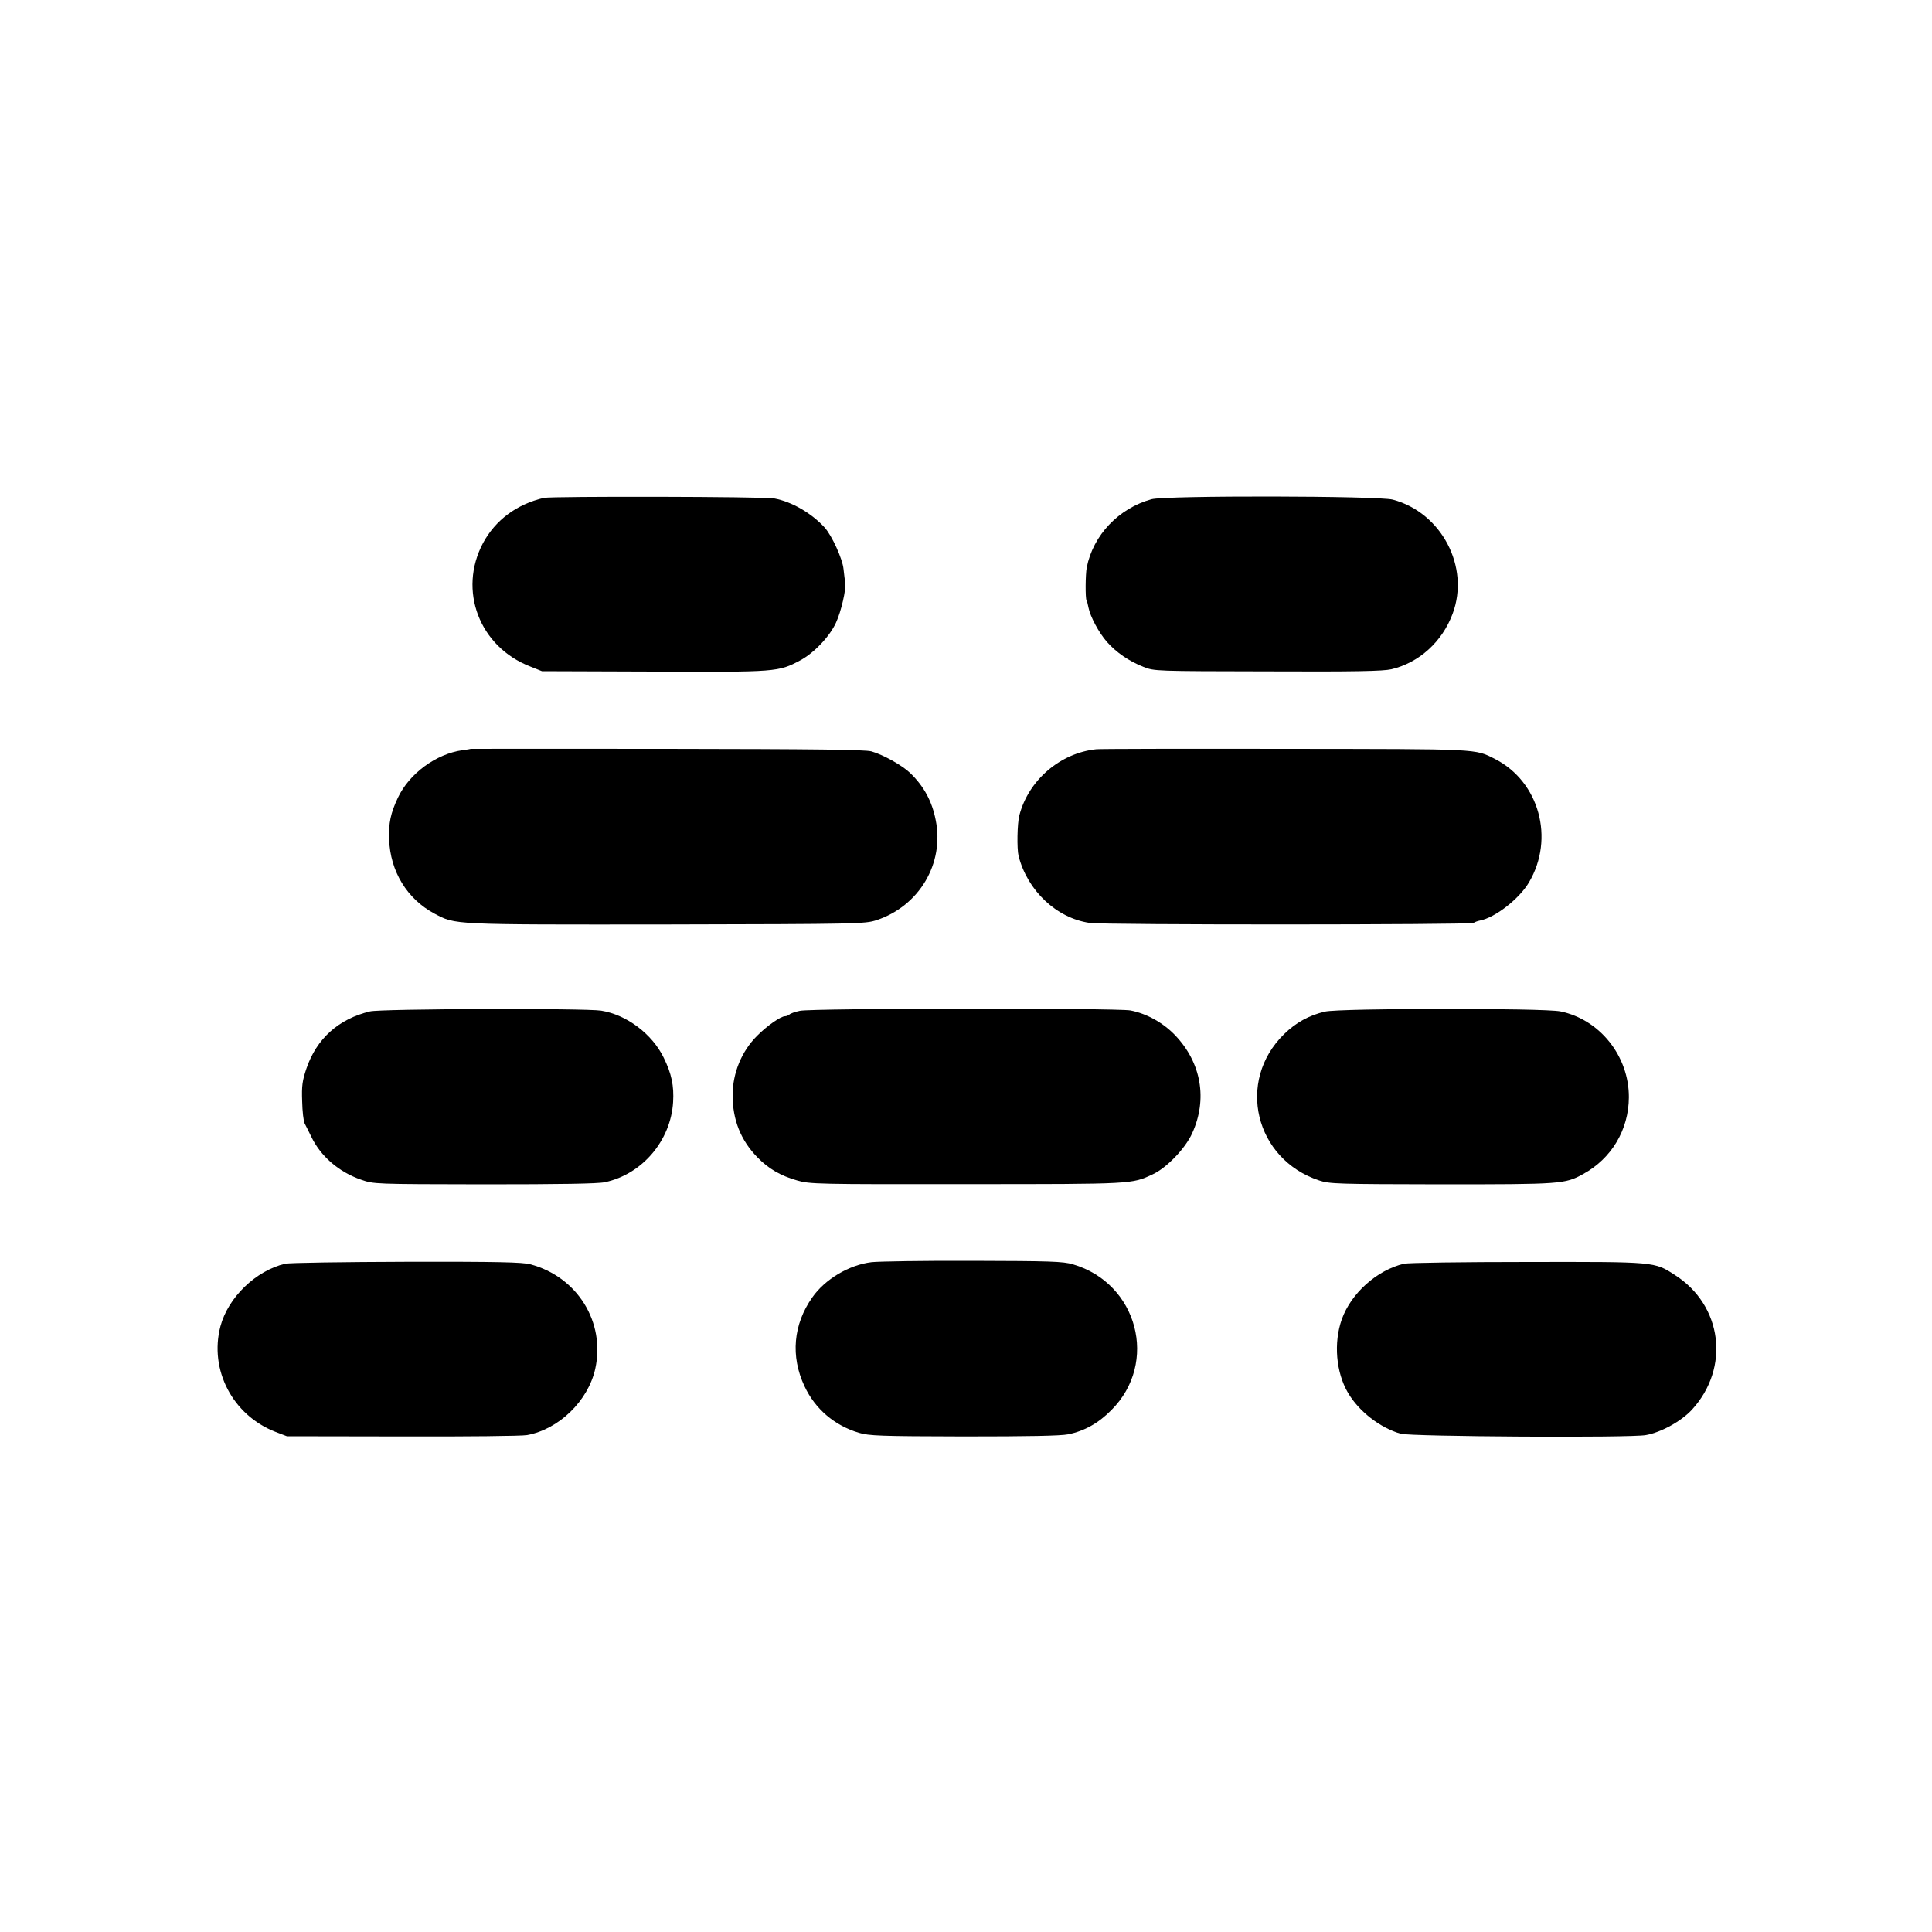
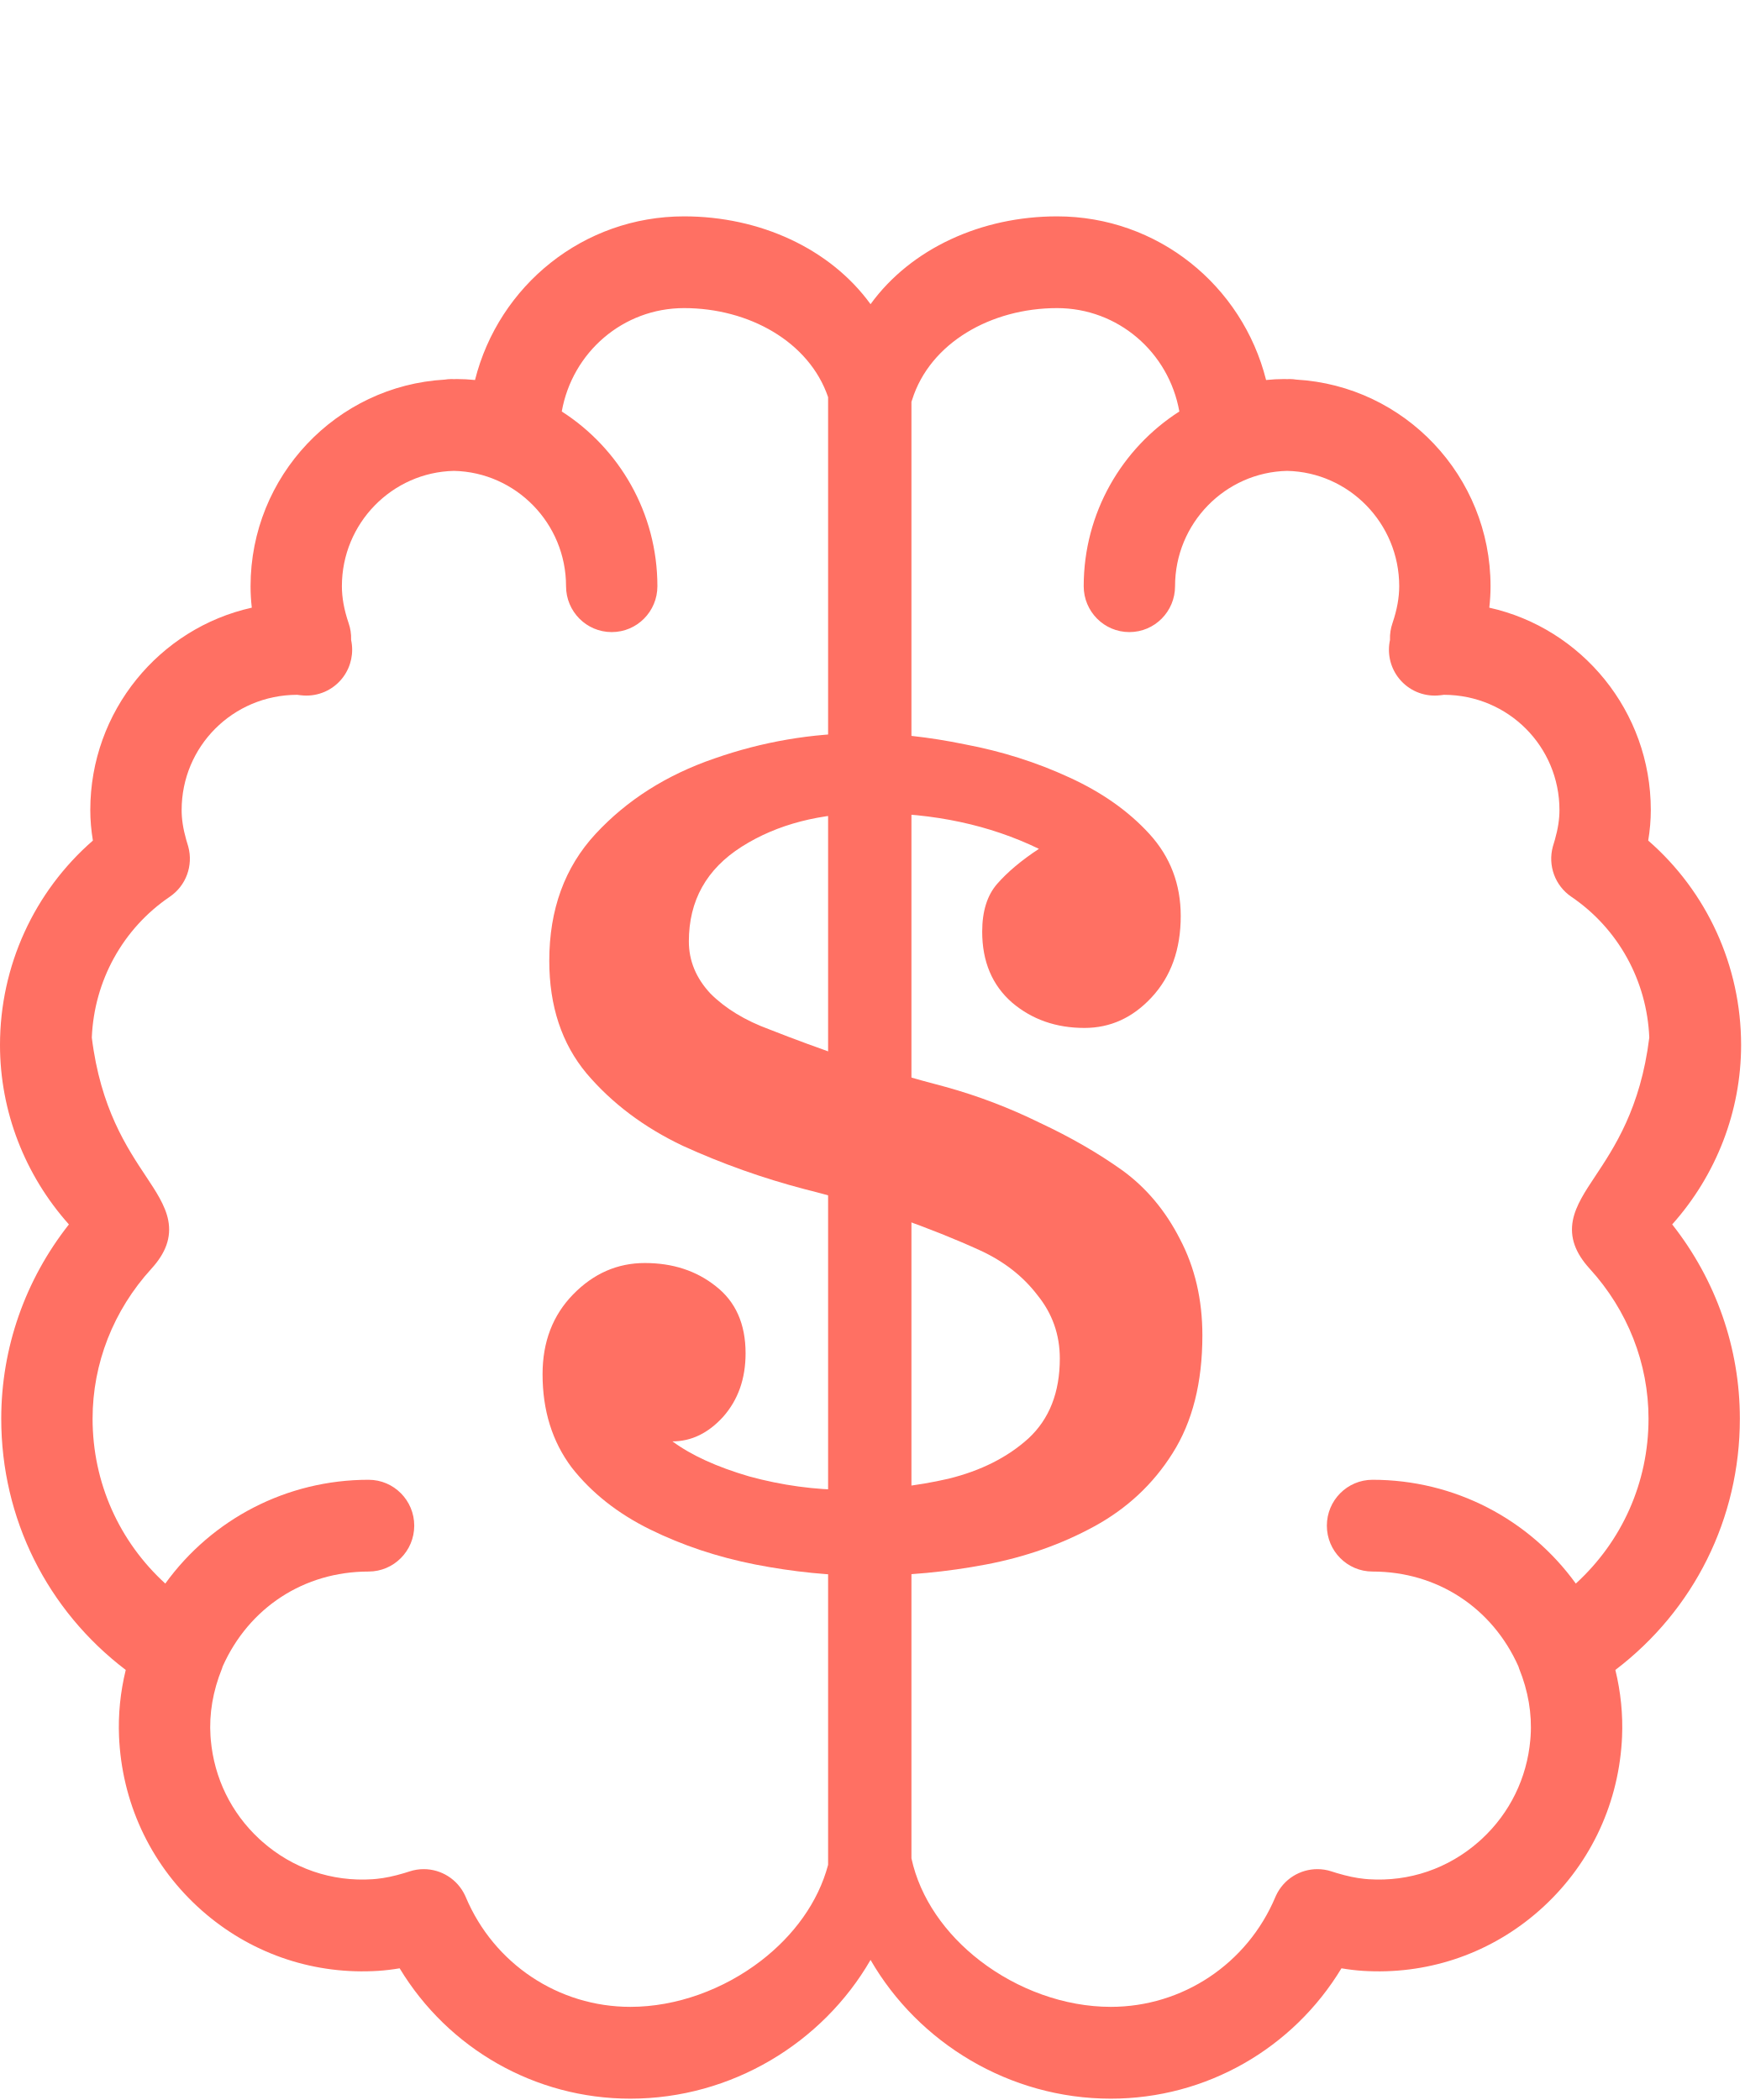
- <svg xmlns="http://www.w3.org/2000/svg" height="1000pt" preserveAspectRatio="xMidYMid meet" viewBox="0 0 1000 1000" width="1000pt">
-   <g transform="matrix(.1 0 0 -.1 0 1000)">
-     <path d="m2815 7423c-141-33-251-115-315-234-130-245-19-537 245-639l60-24 580-2c638-3 644-2 757 58 71 38 152 123 185 195 27 58 53 173 48 206-2 12-6 44-9 72-5 52-60 173-98 215-68 74-169 133-260 150-50 10-1153 12-1193 3z" />
-     <path d="m5960 7416c-170-47-302-186-335-353-7-35-8-161-1-171 3-5 7-21 10-37 9-46 53-129 96-178 48-54 113-99 189-129 55-22 63-22 641-23 454-2 598 1 642 11 143 34 263 142 317 288 90 242-58 523-310 590-74 20-1179 22-1249 2z" />
-     <path d="m2437 6124c-1-1-20-4-43-7-137-19-276-121-335-247-37-79-48-130-45-214 6-167 93-309 235-385 110-58 83-57 1201-56 995 2 1027 3 1086 22 222 73 353 294 307 519-19 97-61 174-131 242-41 40-141 96-202 113-34 9-291 12-1058 13-558 1-1014 0-1015 0z" />
-     <path d="m5675 6122c-187-19-352-160-399-343-11-42-13-172-4-209 46-180 196-322 368-347 70-11 1971-10 1987 0 7 5 22 10 32 12 80 15 205 113 255 198 134 227 53 521-175 638-107 54-69 52-1089 53-520 1-958 0-975-2z" />
-     <path d="m1915 4765c-163-39-277-142-329-296-21-62-25-89-22-169 1-52 7-104 13-115s21-42 34-68c48-101 142-183 258-223 66-23 66-23 637-24 392 0 589 3 625 11 193 41 341 215 353 415 5 84-8 147-49 230-60 123-192 222-324 243-85 13-1138 10-1196-4z" />
-     <path d="m4140 4768c-25-5-49-14-54-19-6-5-16-9-23-9-22 0-95-51-145-102-80-80-126-193-126-307 0-127 42-233 128-321 57-59 121-96 206-120 65-19 105-20 879-19 866 0 852 0 962 51 71 33 168 133 204 213 80 176 47 365-89 507-61 64-147 112-231 128-71 13-1649 12-1711-2z" />
-     <path d="m6858 4764c-82-19-151-57-212-117-248-243-151-647 182-757 53-18 95-19 632-20 619 0 640 1 734 53 147 80 236 229 237 397 1 213-150 403-354 445-87 18-1141 17-1219-1z" />
-     <path d="m4511 3467c-116-14-241-88-307-183-98-139-113-304-40-459 55-118 155-203 281-241 54-16 111-18 543-19 335 0 501 3 541 11 84 17 157 58 223 125 246 245 137 657-199 755-50 15-118 17-518 18-253 1-489-3-524-7z" />
-     <path d="m1476 3459c-152-36-295-174-335-324-59-225 63-460 284-546l60-23 598-1c329-1 619 2 645 7 165 30 316 177 353 343 53 241-92 476-336 541-39 11-174 14-640 13-324-1-608-5-629-10z" />
-     <path d="m7267 3459c-140-33-274-153-322-288-43-122-30-274 32-380 56-96 167-182 273-212 53-15 1190-22 1269-7 79 14 184 72 239 132 198 217 157 539-88 696-108 70-98 69-765 68-330 0-617-4-638-9z" />
-   </g>
+ <svg xmlns="http://www.w3.org/2000/svg" width="314" height="378" viewBox="0 0 314 378" fill="none">
+   <path d="M190.23 38.945C208.348 38.946 223.567 51.381 227.855 68.402C228.977 68.285 230.081 68.226 231.185 68.226C231.358 68.226 231.512 68.237 231.587 68.242C231.608 68.244 231.624 68.244 231.637 68.245C231.649 68.244 231.665 68.244 231.686 68.242C231.764 68.237 231.917 68.226 232.091 68.226C232.551 68.226 232.966 68.279 233.284 68.329C252.754 69.436 268.248 85.674 268.248 105.521C268.248 106.805 268.173 108.089 268.024 109.381C284.641 113.073 297.091 128.01 297.091 145.809C297.091 147.617 296.933 149.44 296.624 151.302C307.184 160.493 313.341 173.869 313.341 188.101C313.341 200.031 308.878 211.504 300.939 220.396C308.819 230.393 313.118 242.638 313.118 255.367C313.118 273.356 304.847 289.834 290.712 300.589C291.685 304.577 292.091 308.612 291.916 312.646L291.865 313.57C291.104 325.326 285.839 336.098 277.036 343.876L276.203 344.594C267.522 351.896 256.548 355.48 245.242 354.753L245.236 354.752C243.978 354.668 242.708 354.515 241.418 354.296C232.687 368.741 217.062 377.76 199.904 377.76C181.7 377.76 165.292 367.726 156.67 352.785C148.048 367.725 131.64 377.76 113.437 377.76C96.279 377.76 80.654 368.741 71.923 354.296C70.633 354.515 69.363 354.668 68.105 354.752L68.099 354.753C56.792 355.48 45.819 351.896 37.138 344.594L36.305 343.876C27.502 336.098 22.237 325.326 21.476 313.57L21.425 312.646C21.25 308.612 21.655 304.577 22.629 300.589C8.494 289.834 0.223 273.356 0.223 255.367C0.223 242.638 4.521 230.393 12.401 220.396C4.463 211.504 0 200.031 0 188.101C0 173.869 6.156 160.493 16.717 151.302C16.408 149.44 16.25 147.617 16.25 145.809C16.25 128.01 28.7 113.073 45.316 109.381C45.168 108.089 45.093 106.805 45.093 105.521C45.093 85.674 60.586 69.435 80.057 68.329C80.375 68.279 80.79 68.226 81.25 68.226C81.424 68.226 81.577 68.237 81.655 68.242C81.676 68.244 81.691 68.244 81.704 68.245C81.717 68.244 81.733 68.244 81.754 68.242C81.829 68.237 81.983 68.226 82.156 68.226C83.26 68.226 84.364 68.285 85.485 68.402C89.774 51.38 104.993 38.945 123.11 38.945C136.704 38.945 149.384 44.719 156.67 54.751C163.955 44.719 176.636 38.945 190.23 38.945ZM123.106 55.459C112.145 55.459 102.999 63.392 101.099 74.067C111.426 80.687 118.309 92.296 118.31 105.518C118.309 110.064 114.648 113.776 110.09 113.776C105.532 113.776 101.87 110.064 101.87 105.518C101.87 94.202 92.846 85.004 81.698 84.759C70.552 85.002 61.529 94.202 61.529 105.515C61.529 107.541 61.906 109.711 62.745 112.182C63.07 113.124 63.218 114.112 63.19 115.097L63.19 115.106V115.116C63.189 115.136 63.186 115.157 63.185 115.178C63.693 117.488 63.189 119.9 61.808 121.807L61.506 122.197C59.829 124.244 57.285 125.355 54.635 125.189L54.623 125.188C54.209 125.161 53.815 125.111 53.462 125.064C41.86 125.104 32.69 134.401 32.69 145.806C32.69 147.429 32.939 149.139 33.519 151.177L33.787 152.071L33.883 152.399C34.803 155.79 33.489 159.425 30.553 161.415L30.554 161.416C22.095 167.155 16.943 176.552 16.523 186.76C18.096 199.523 22.855 206.589 26.328 211.831C28.005 214.362 29.76 216.967 30.276 219.653C30.871 222.746 29.824 225.544 27.244 228.374C20.418 235.86 16.662 245.416 16.662 255.363C16.662 266.852 21.441 277.455 29.747 285.041C38.126 273.452 51.573 266.36 66.33 266.36C70.889 266.361 74.55 270.077 74.55 274.619C74.55 279.161 70.889 282.878 66.33 282.878C54.702 282.878 44.785 289.388 40.076 299.952C40.05 300.057 40.014 300.184 39.958 300.321C38.305 304.4 37.622 308.49 37.882 312.489L37.935 313.18C38.547 320.057 41.618 326.331 46.655 331.002L47.166 331.464V331.465C52.676 336.333 59.71 338.745 67.03 338.262L67.781 338.198C69.296 338.042 70.905 337.709 72.759 337.151L73.707 336.854C74.561 336.571 75.423 336.445 76.257 336.445C79.385 336.445 82.32 338.245 83.697 341.193L83.825 341.482L83.826 341.484C88.885 353.491 100.514 361.234 113.443 361.234C121.727 361.234 130.242 358.116 136.979 352.921C142.861 348.386 147.253 342.377 149.03 335.676V71.483C145.616 61.487 134.75 55.459 123.106 55.459ZM190.234 55.459C178.406 55.459 167.38 61.68 164.153 71.962C164.116 72.082 164.074 72.201 164.03 72.319V334.502C165.586 341.674 170.139 348.122 176.361 352.921C183.098 358.116 191.614 361.234 199.897 361.234C212.826 361.234 224.456 353.491 229.515 341.484L229.516 341.482L229.644 341.193C231.021 338.245 233.956 336.445 237.084 336.445C237.917 336.445 238.78 336.571 239.634 336.854L240.582 337.151C242.436 337.709 244.044 338.042 245.56 338.198L246.311 338.262C253.631 338.745 260.665 336.333 266.175 331.465V331.464L266.686 331.002C271.723 326.331 274.794 320.057 275.406 313.18L275.459 312.489C275.719 308.49 275.036 304.4 273.383 300.321C273.327 300.184 273.291 300.057 273.265 299.952C268.556 289.388 258.638 282.878 247.011 282.878C242.452 282.878 238.791 279.161 238.791 274.619C238.791 270.077 242.452 266.361 247.011 266.36C261.767 266.36 275.215 273.452 283.594 285.041C291.9 277.455 296.679 266.852 296.679 255.363C296.679 245.416 292.923 235.86 286.097 228.374C283.516 225.544 282.47 222.746 283.064 219.653C283.581 216.967 285.336 214.363 287.013 211.831C290.486 206.589 295.245 199.523 296.817 186.76C296.397 176.552 291.245 167.155 282.787 161.416L282.788 161.415C279.852 159.425 278.537 155.79 279.458 152.399L279.554 152.071L279.822 151.177C280.402 149.139 280.651 147.429 280.651 145.806C280.651 134.401 271.48 125.104 259.879 125.064C259.526 125.111 259.132 125.161 258.718 125.188L258.706 125.189C256.056 125.355 253.512 124.244 251.835 122.197L251.533 121.807C250.152 119.9 249.648 117.488 250.156 115.178C250.155 115.157 250.152 115.136 250.151 115.116V115.106L250.15 115.097C250.123 114.112 250.271 113.124 250.596 112.182C251.434 109.711 251.811 107.541 251.812 105.515C251.812 94.203 242.789 85.002 231.643 84.759C220.495 85.004 211.471 94.202 211.471 105.518C211.471 110.064 207.809 113.776 203.251 113.776C198.693 113.776 195.031 110.064 195.031 105.518C195.031 92.296 201.915 80.687 212.242 74.067C210.342 63.392 201.196 55.459 190.234 55.459ZM40.136 299.655C40.136 299.651 40.138 299.647 40.139 299.643L40.148 299.576C40.147 299.585 40.142 299.615 40.136 299.655ZM273.202 299.643C273.203 299.647 273.204 299.651 273.205 299.655C273.199 299.615 273.194 299.585 273.192 299.576L273.202 299.643Z" fill="#FF7063" />
+   <path d="M156.076 283.627C149.538 283.627 142.822 282.955 135.926 281.612C129.121 280.269 122.807 278.164 116.986 275.299C111.165 272.433 106.464 268.716 102.882 264.149C99.389 259.493 97.643 253.896 97.643 247.358C97.643 241.538 99.479 236.747 103.151 232.985C106.822 229.224 111.121 227.344 116.046 227.344C121.061 227.344 125.315 228.732 128.807 231.508C132.389 234.284 134.18 238.314 134.18 243.597C134.18 248.164 132.837 251.97 130.15 255.015C127.464 257.97 124.419 259.448 121.016 259.448C124.419 261.955 129.031 264.06 134.852 265.761C140.762 267.373 146.673 268.179 152.583 268.179C158.852 268.179 164.896 267.508 170.717 266.164C176.538 264.731 181.329 262.314 185.09 258.911C188.851 255.418 190.732 250.627 190.732 244.538C190.732 240.239 189.389 236.433 186.702 233.12C184.105 229.717 180.657 227.03 176.359 225.06C172.061 223.09 167.135 221.12 161.583 219.15C156.12 217.18 150.523 215.478 144.792 214.045C137.27 212.075 129.971 209.478 122.897 206.254C115.912 202.941 110.136 198.598 105.568 193.224C101.091 187.851 98.852 181.09 98.852 172.941C98.852 163.717 101.628 156.105 107.18 150.105C112.822 144.016 119.941 139.493 128.538 136.538C137.225 133.494 146.135 131.971 155.27 131.971C161.001 131.971 167.135 132.643 173.672 133.986C180.299 135.24 186.523 137.21 192.344 139.896C198.254 142.583 203.09 145.986 206.851 150.105C210.613 154.225 212.493 159.15 212.493 164.881C212.493 170.881 210.747 175.762 207.254 179.523C203.851 183.195 199.822 185.03 195.165 185.03C190.06 185.03 185.717 183.508 182.135 180.463C178.553 177.329 176.762 173.075 176.762 167.702C176.762 164.031 177.658 161.165 179.449 159.105C181.329 156.956 183.837 154.852 186.971 152.792C178.105 148.493 168.075 146.344 156.882 146.344C147.658 146.344 139.867 148.359 133.509 152.389C127.15 156.419 123.971 162.105 123.971 169.449C123.971 172.941 125.27 176.075 127.867 178.851C130.553 181.538 134.091 183.687 138.479 185.299C142.777 187.001 147.658 188.792 153.12 190.672C158.673 192.463 164.359 194.12 170.18 195.642C176.001 197.254 181.643 199.404 187.105 202.09C192.657 204.687 197.628 207.553 202.016 210.687C206.314 213.821 209.762 217.941 212.359 223.045C215.045 228.15 216.389 233.926 216.389 240.373C216.389 248.881 214.598 255.955 211.015 261.597C207.523 267.149 202.822 271.537 196.911 274.761C191.001 277.985 184.508 280.269 177.434 281.612C170.359 282.955 163.24 283.627 156.076 283.627Z" fill="#FF7063" />
</svg>
